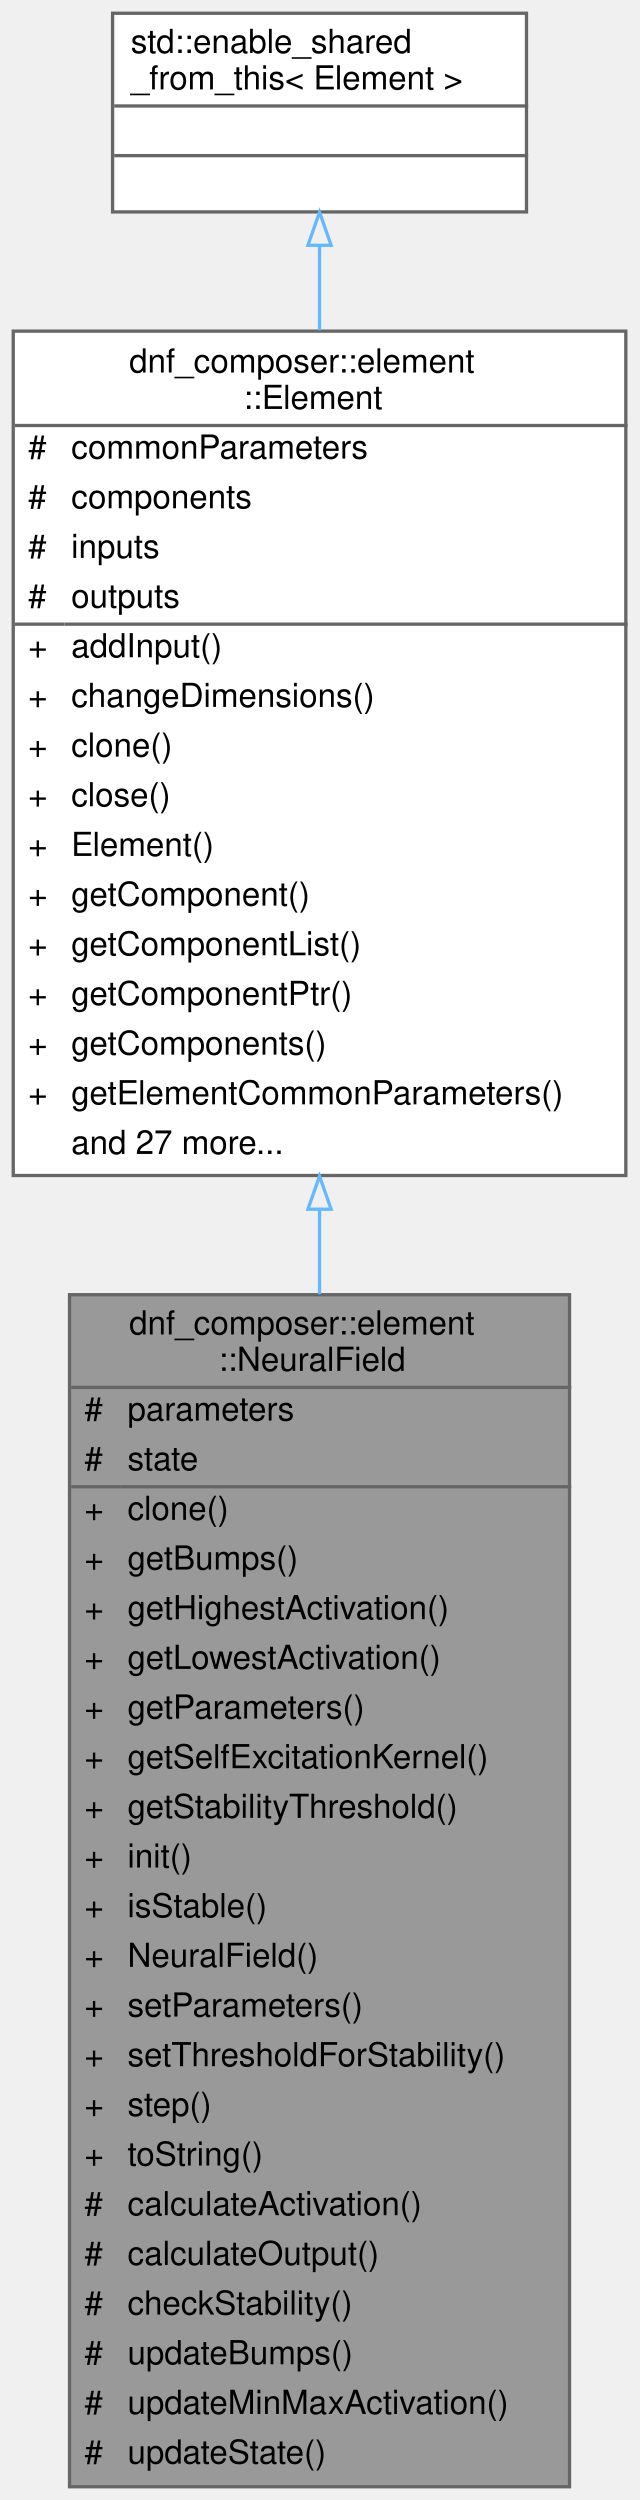
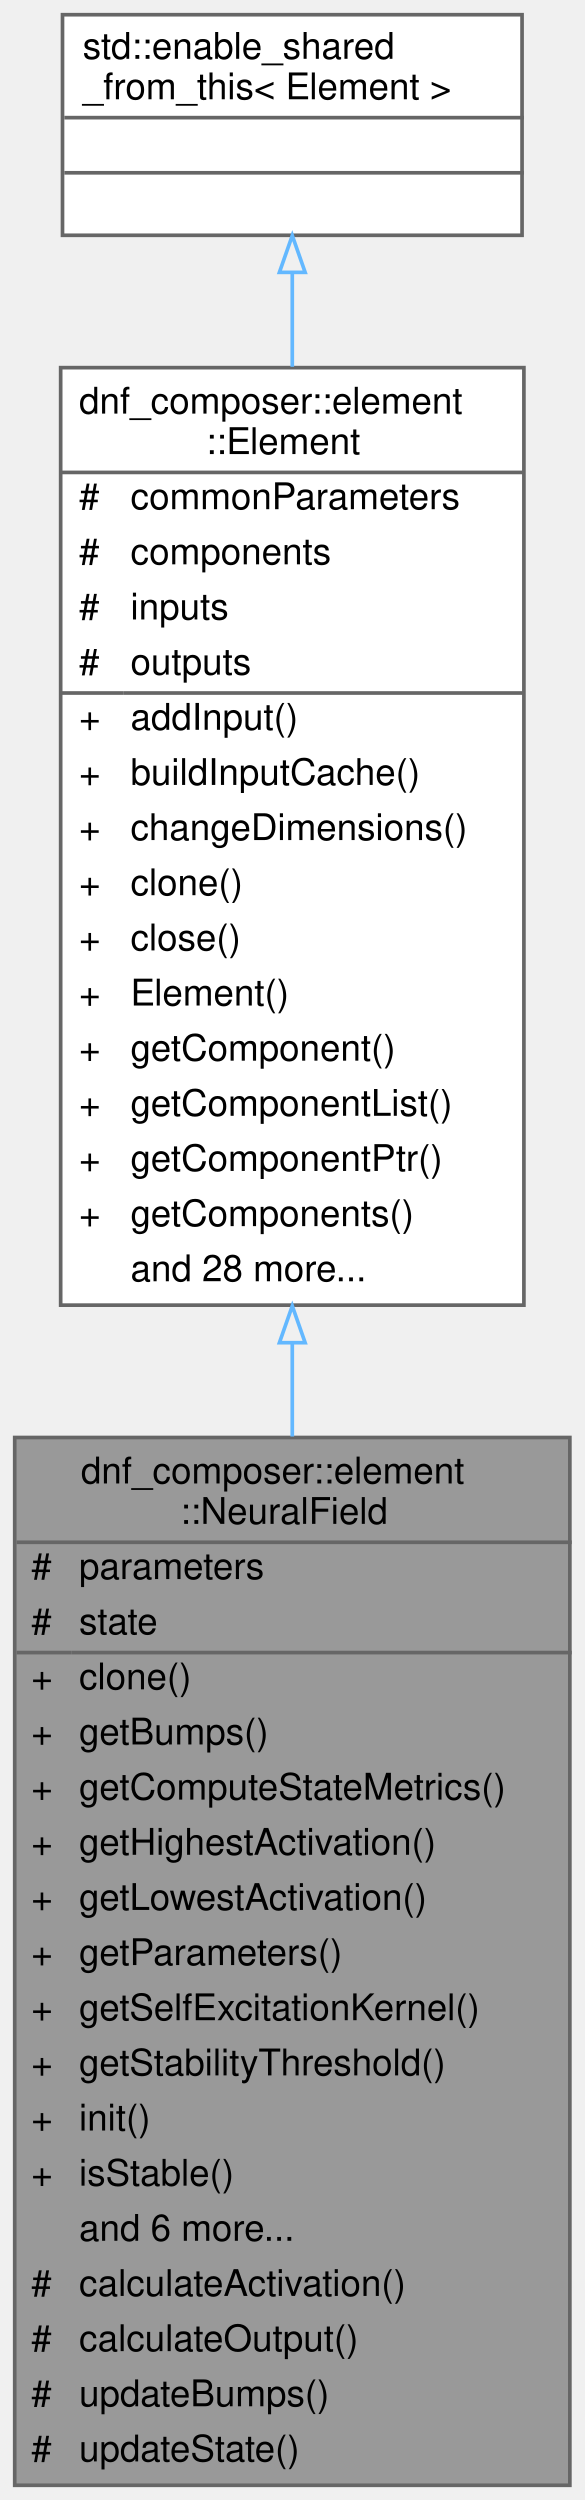
- <svg xmlns="http://www.w3.org/2000/svg" xmlns:xlink="http://www.w3.org/1999/xlink" width="193pt" height="755pt" viewBox="0.00 0.00 193.00 755.00">
-   <g id="graph0" class="graph" transform="scale(1 1) rotate(0) translate(4 751)">
+ <svg xmlns="http://www.w3.org/2000/svg" xmlns:xlink="http://www.w3.org/1999/xlink" width="159pt" height="680pt" viewBox="0.00 0.00 159.00 680.00">
+   <g id="graph0" class="graph" transform="scale(1 1) rotate(0) translate(4 676)">
    <g id="Node000001" class="node">
      <g id="a_Node000001">
        <a xlink:title="Continuous attractor neural field — the core DFT building block.">
-           <polygon fill="#999999" stroke="transparent" points="168,-360 17,-360 17,0 168,0 168,-360" />
-           <text text-anchor="start" x="35" y="-348" font-family="Helvetica,sans-Serif" font-size="10.00">dnf_composer::element</text>
-           <text text-anchor="start" x="62" y="-337" font-family="Helvetica,sans-Serif" font-size="10.00">::NeuralField</text>
-           <text text-anchor="start" x="21.5" y="-322" font-family="Helvetica,sans-Serif" font-size="10.00">#</text>
-           <text text-anchor="start" x="34.5" y="-322" font-family="Helvetica,sans-Serif" font-size="10.00">parameters</text>
-           <text text-anchor="start" x="21.5" y="-307" font-family="Helvetica,sans-Serif" font-size="10.00">#</text>
-           <text text-anchor="start" x="34.5" y="-307" font-family="Helvetica,sans-Serif" font-size="10.00">state</text>
-           <text text-anchor="start" x="21.5" y="-292" font-family="Helvetica,sans-Serif" font-size="10.00">+</text>
-           <text text-anchor="start" x="34.5" y="-292" font-family="Helvetica,sans-Serif" font-size="10.00">clone()</text>
-           <text text-anchor="start" x="21.5" y="-277" font-family="Helvetica,sans-Serif" font-size="10.00">+</text>
-           <text text-anchor="start" x="34.5" y="-277" font-family="Helvetica,sans-Serif" font-size="10.00">getBumps()</text>
-           <text text-anchor="start" x="21.5" y="-262" font-family="Helvetica,sans-Serif" font-size="10.00">+</text>
-           <text text-anchor="start" x="34.5" y="-262" font-family="Helvetica,sans-Serif" font-size="10.00">getHighestActivation()</text>
-           <text text-anchor="start" x="21.5" y="-247" font-family="Helvetica,sans-Serif" font-size="10.00">+</text>
-           <text text-anchor="start" x="34.5" y="-247" font-family="Helvetica,sans-Serif" font-size="10.00">getLowestActivation()</text>
-           <text text-anchor="start" x="21.5" y="-232" font-family="Helvetica,sans-Serif" font-size="10.00">+</text>
-           <text text-anchor="start" x="34.5" y="-232" font-family="Helvetica,sans-Serif" font-size="10.00">getParameters()</text>
-           <text text-anchor="start" x="21.5" y="-217" font-family="Helvetica,sans-Serif" font-size="10.00">+</text>
-           <text text-anchor="start" x="34.5" y="-217" font-family="Helvetica,sans-Serif" font-size="10.00">getSelfExcitationKernel()</text>
-           <text text-anchor="start" x="21.5" y="-202" font-family="Helvetica,sans-Serif" font-size="10.00">+</text>
-           <text text-anchor="start" x="34.5" y="-202" font-family="Helvetica,sans-Serif" font-size="10.00">getStabilityThreshold()</text>
-           <text text-anchor="start" x="21.5" y="-187" font-family="Helvetica,sans-Serif" font-size="10.00">+</text>
-           <text text-anchor="start" x="34.5" y="-187" font-family="Helvetica,sans-Serif" font-size="10.00">init()</text>
-           <text text-anchor="start" x="21.5" y="-172" font-family="Helvetica,sans-Serif" font-size="10.00">+</text>
-           <text text-anchor="start" x="34.5" y="-172" font-family="Helvetica,sans-Serif" font-size="10.00">isStable()</text>
-           <text text-anchor="start" x="21.5" y="-157" font-family="Helvetica,sans-Serif" font-size="10.00">+</text>
-           <text text-anchor="start" x="34.5" y="-157" font-family="Helvetica,sans-Serif" font-size="10.00">NeuralField()</text>
-           <text text-anchor="start" x="21.5" y="-142" font-family="Helvetica,sans-Serif" font-size="10.00">+</text>
-           <text text-anchor="start" x="34.5" y="-142" font-family="Helvetica,sans-Serif" font-size="10.00">setParameters()</text>
-           <text text-anchor="start" x="21.5" y="-127" font-family="Helvetica,sans-Serif" font-size="10.00">+</text>
-           <text text-anchor="start" x="34.5" y="-127" font-family="Helvetica,sans-Serif" font-size="10.00">setThresholdForStability()</text>
-           <text text-anchor="start" x="21.5" y="-112" font-family="Helvetica,sans-Serif" font-size="10.00">+</text>
-           <text text-anchor="start" x="34.5" y="-112" font-family="Helvetica,sans-Serif" font-size="10.00">step()</text>
-           <text text-anchor="start" x="21.5" y="-97" font-family="Helvetica,sans-Serif" font-size="10.00">+</text>
-           <text text-anchor="start" x="34.5" y="-97" font-family="Helvetica,sans-Serif" font-size="10.00">toString()</text>
-           <text text-anchor="start" x="21.5" y="-82" font-family="Helvetica,sans-Serif" font-size="10.00">#</text>
-           <text text-anchor="start" x="34.5" y="-82" font-family="Helvetica,sans-Serif" font-size="10.00">calculateActivation()</text>
-           <text text-anchor="start" x="21.5" y="-67" font-family="Helvetica,sans-Serif" font-size="10.00">#</text>
-           <text text-anchor="start" x="34.5" y="-67" font-family="Helvetica,sans-Serif" font-size="10.00">calculateOutput()</text>
-           <text text-anchor="start" x="21.5" y="-52" font-family="Helvetica,sans-Serif" font-size="10.00">#</text>
-           <text text-anchor="start" x="34.5" y="-52" font-family="Helvetica,sans-Serif" font-size="10.00">checkStability()</text>
-           <text text-anchor="start" x="21.5" y="-37" font-family="Helvetica,sans-Serif" font-size="10.00">#</text>
-           <text text-anchor="start" x="34.5" y="-37" font-family="Helvetica,sans-Serif" font-size="10.00">updateBumps()</text>
-           <text text-anchor="start" x="21.5" y="-22" font-family="Helvetica,sans-Serif" font-size="10.00">#</text>
-           <text text-anchor="start" x="34.5" y="-22" font-family="Helvetica,sans-Serif" font-size="10.00">updateMinMaxActivation()</text>
-           <text text-anchor="start" x="21.5" y="-7" font-family="Helvetica,sans-Serif" font-size="10.00">#</text>
-           <text text-anchor="start" x="34.5" y="-7" font-family="Helvetica,sans-Serif" font-size="10.00">updateState()</text>
-           <polygon fill="#666666" stroke="#666666" points="17.5,-332 17.5,-332 168.5,-332 168.5,-332 17.5,-332" />
-           <polygon fill="#666666" stroke="#666666" points="17.5,-302 17.5,-302 32.5,-302 32.5,-302 17.5,-302" />
-           <polygon fill="#666666" stroke="#666666" points="32.5,-302 32.5,-302 168.5,-302 168.5,-302 32.5,-302" />
-           <polygon fill="none" stroke="#666666" points="17,0 17,-360 168,-360 168,0 17,0" />
+           <polygon fill="#999999" stroke="transparent" points="151,-285 0,-285 0,0 151,0 151,-285" />
+           <text text-anchor="start" x="18" y="-272.5" font-family="Helvetica,sans-Serif" font-size="10.00">dnf_composer::element</text>
+           <text text-anchor="start" x="45" y="-261.5" font-family="Helvetica,sans-Serif" font-size="10.00">::NeuralField</text>
+           <text text-anchor="start" x="4.5" y="-246.5" font-family="Helvetica,sans-Serif" font-size="10.00">#</text>
+           <text text-anchor="start" x="17.5" y="-246.5" font-family="Helvetica,sans-Serif" font-size="10.00">parameters</text>
+           <text text-anchor="start" x="4.5" y="-231.5" font-family="Helvetica,sans-Serif" font-size="10.00">#</text>
+           <text text-anchor="start" x="17.5" y="-231.5" font-family="Helvetica,sans-Serif" font-size="10.00">state</text>
+           <text text-anchor="start" x="4.5" y="-216.5" font-family="Helvetica,sans-Serif" font-size="10.00">+</text>
+           <text text-anchor="start" x="17.5" y="-216.5" font-family="Helvetica,sans-Serif" font-size="10.00">clone()</text>
+           <text text-anchor="start" x="4.5" y="-201.5" font-family="Helvetica,sans-Serif" font-size="10.00">+</text>
+           <text text-anchor="start" x="17.5" y="-201.5" font-family="Helvetica,sans-Serif" font-size="10.00">getBumps()</text>
+           <text text-anchor="start" x="4.5" y="-186.5" font-family="Helvetica,sans-Serif" font-size="10.00">+</text>
+           <text text-anchor="start" x="17.5" y="-186.5" font-family="Helvetica,sans-Serif" font-size="10.00">getComputeStateMetrics()</text>
+           <text text-anchor="start" x="4.5" y="-171.5" font-family="Helvetica,sans-Serif" font-size="10.00">+</text>
+           <text text-anchor="start" x="17.5" y="-171.5" font-family="Helvetica,sans-Serif" font-size="10.00">getHighestActivation()</text>
+           <text text-anchor="start" x="4.5" y="-156.5" font-family="Helvetica,sans-Serif" font-size="10.00">+</text>
+           <text text-anchor="start" x="17.5" y="-156.5" font-family="Helvetica,sans-Serif" font-size="10.00">getLowestActivation()</text>
+           <text text-anchor="start" x="4.5" y="-141.5" font-family="Helvetica,sans-Serif" font-size="10.00">+</text>
+           <text text-anchor="start" x="17.5" y="-141.5" font-family="Helvetica,sans-Serif" font-size="10.00">getParameters()</text>
+           <text text-anchor="start" x="4.5" y="-126.5" font-family="Helvetica,sans-Serif" font-size="10.00">+</text>
+           <text text-anchor="start" x="17.5" y="-126.5" font-family="Helvetica,sans-Serif" font-size="10.00">getSelfExcitationKernel()</text>
+           <text text-anchor="start" x="4.5" y="-111.5" font-family="Helvetica,sans-Serif" font-size="10.00">+</text>
+           <text text-anchor="start" x="17.5" y="-111.5" font-family="Helvetica,sans-Serif" font-size="10.00">getStabilityThreshold()</text>
+           <text text-anchor="start" x="4.5" y="-96.5" font-family="Helvetica,sans-Serif" font-size="10.00">+</text>
+           <text text-anchor="start" x="17.5" y="-96.5" font-family="Helvetica,sans-Serif" font-size="10.00">init()</text>
+           <text text-anchor="start" x="4.5" y="-81.5" font-family="Helvetica,sans-Serif" font-size="10.00">+</text>
+           <text text-anchor="start" x="17.5" y="-81.5" font-family="Helvetica,sans-Serif" font-size="10.00">isStable()</text>
+           <text text-anchor="start" x="17.5" y="-66.5" font-family="Helvetica,sans-Serif" font-size="10.00">and 6 more...</text>
+           <text text-anchor="start" x="4.5" y="-51.5" font-family="Helvetica,sans-Serif" font-size="10.00">#</text>
+           <text text-anchor="start" x="17.5" y="-51.5" font-family="Helvetica,sans-Serif" font-size="10.00">calculateActivation()</text>
+           <text text-anchor="start" x="4.5" y="-36.5" font-family="Helvetica,sans-Serif" font-size="10.00">#</text>
+           <text text-anchor="start" x="17.5" y="-36.5" font-family="Helvetica,sans-Serif" font-size="10.00">calculateOutput()</text>
+           <text text-anchor="start" x="4.5" y="-21.5" font-family="Helvetica,sans-Serif" font-size="10.00">#</text>
+           <text text-anchor="start" x="17.5" y="-21.5" font-family="Helvetica,sans-Serif" font-size="10.00">updateBumps()</text>
+           <text text-anchor="start" x="4.5" y="-6.5" font-family="Helvetica,sans-Serif" font-size="10.00">#</text>
+           <text text-anchor="start" x="17.5" y="-6.5" font-family="Helvetica,sans-Serif" font-size="10.00">updateState()</text>
+           <polygon fill="#666666" stroke="#666666" points="0.5,-256.5 0.5,-256.5 151.5,-256.5 151.5,-256.5 0.5,-256.5" />
+           <polygon fill="#666666" stroke="#666666" points="0.5,-226.5 0.5,-226.5 15.5,-226.5 15.5,-226.5 0.5,-226.5" />
+           <polygon fill="#666666" stroke="#666666" points="15.5,-226.5 15.5,-226.5 151.5,-226.5 151.5,-226.5 15.5,-226.5" />
+           <polygon fill="none" stroke="#666666" points="0,0 0,-285 151,-285 151,0 0,0" />
        </a>
      </g>
    </g>
    <g id="Node000002" class="node">
      <g id="a_Node000002">
        <a xlink:href="classdnf__composer_1_1element_1_1Element.html" target="_top" xlink:title="Abstract base class for all simulation elements.">
-           <polygon fill="white" stroke="transparent" points="185,-651 0,-651 0,-396 185,-396 185,-651" />
-           <text text-anchor="start" x="35" y="-638.5" font-family="Helvetica,sans-Serif" font-size="10.00">dnf_composer::element</text>
-           <text text-anchor="start" x="69.5" y="-627.5" font-family="Helvetica,sans-Serif" font-size="10.00">::Element</text>
-           <text text-anchor="start" x="4.5" y="-612.5" font-family="Helvetica,sans-Serif" font-size="10.00">#</text>
-           <text text-anchor="start" x="17.5" y="-612.5" font-family="Helvetica,sans-Serif" font-size="10.00">commonParameters</text>
-           <text text-anchor="start" x="4.5" y="-597.5" font-family="Helvetica,sans-Serif" font-size="10.00">#</text>
-           <text text-anchor="start" x="17.5" y="-597.5" font-family="Helvetica,sans-Serif" font-size="10.00">components</text>
-           <text text-anchor="start" x="4.5" y="-582.5" font-family="Helvetica,sans-Serif" font-size="10.00">#</text>
-           <text text-anchor="start" x="17.5" y="-582.5" font-family="Helvetica,sans-Serif" font-size="10.00">inputs</text>
-           <text text-anchor="start" x="4.5" y="-567.5" font-family="Helvetica,sans-Serif" font-size="10.00">#</text>
-           <text text-anchor="start" x="17.5" y="-567.5" font-family="Helvetica,sans-Serif" font-size="10.00">outputs</text>
-           <text text-anchor="start" x="4.5" y="-552.5" font-family="Helvetica,sans-Serif" font-size="10.00">+</text>
-           <text text-anchor="start" x="17.5" y="-552.5" font-family="Helvetica,sans-Serif" font-size="10.00">addInput()</text>
-           <text text-anchor="start" x="4.5" y="-537.5" font-family="Helvetica,sans-Serif" font-size="10.00">+</text>
-           <text text-anchor="start" x="17.5" y="-537.5" font-family="Helvetica,sans-Serif" font-size="10.00">changeDimensions()</text>
-           <text text-anchor="start" x="4.5" y="-522.5" font-family="Helvetica,sans-Serif" font-size="10.00">+</text>
-           <text text-anchor="start" x="17.5" y="-522.5" font-family="Helvetica,sans-Serif" font-size="10.00">clone()</text>
-           <text text-anchor="start" x="4.5" y="-507.5" font-family="Helvetica,sans-Serif" font-size="10.00">+</text>
-           <text text-anchor="start" x="17.5" y="-507.5" font-family="Helvetica,sans-Serif" font-size="10.00">close()</text>
-           <text text-anchor="start" x="4.5" y="-492.5" font-family="Helvetica,sans-Serif" font-size="10.00">+</text>
-           <text text-anchor="start" x="17.5" y="-492.5" font-family="Helvetica,sans-Serif" font-size="10.00">Element()</text>
-           <text text-anchor="start" x="4.5" y="-477.5" font-family="Helvetica,sans-Serif" font-size="10.00">+</text>
-           <text text-anchor="start" x="17.5" y="-477.5" font-family="Helvetica,sans-Serif" font-size="10.00">getComponent()</text>
-           <text text-anchor="start" x="4.5" y="-462.5" font-family="Helvetica,sans-Serif" font-size="10.00">+</text>
-           <text text-anchor="start" x="17.5" y="-462.5" font-family="Helvetica,sans-Serif" font-size="10.00">getComponentList()</text>
-           <text text-anchor="start" x="4.5" y="-447.5" font-family="Helvetica,sans-Serif" font-size="10.00">+</text>
-           <text text-anchor="start" x="17.5" y="-447.5" font-family="Helvetica,sans-Serif" font-size="10.00">getComponentPtr()</text>
-           <text text-anchor="start" x="4.5" y="-432.5" font-family="Helvetica,sans-Serif" font-size="10.00">+</text>
-           <text text-anchor="start" x="17.5" y="-432.5" font-family="Helvetica,sans-Serif" font-size="10.00">getComponents()</text>
-           <text text-anchor="start" x="4.5" y="-417.5" font-family="Helvetica,sans-Serif" font-size="10.00">+</text>
-           <text text-anchor="start" x="17.5" y="-417.5" font-family="Helvetica,sans-Serif" font-size="10.00">getElementCommonParameters()</text>
-           <text text-anchor="start" x="17.5" y="-402.5" font-family="Helvetica,sans-Serif" font-size="10.00">and 27 more...</text>
-           <polygon fill="#666666" stroke="#666666" points="0.5,-622.5 0.5,-622.5 185.5,-622.5 185.5,-622.5 0.5,-622.5" />
-           <polygon fill="#666666" stroke="#666666" points="0.5,-562.5 0.5,-562.5 15.5,-562.5 15.5,-562.5 0.5,-562.5" />
-           <polygon fill="#666666" stroke="#666666" points="15.5,-562.5 15.5,-562.5 185.5,-562.5 185.5,-562.5 15.5,-562.5" />
-           <polygon fill="none" stroke="#666666" points="0,-396 0,-651 185,-651 185,-396 0,-396" />
+           <polygon fill="white" stroke="transparent" points="138.5,-576 12.5,-576 12.5,-321 138.5,-321 138.5,-576" />
+           <text text-anchor="start" x="17.5" y="-563.5" font-family="Helvetica,sans-Serif" font-size="10.00">dnf_composer::element</text>
+           <text text-anchor="start" x="52" y="-552.5" font-family="Helvetica,sans-Serif" font-size="10.00">::Element</text>
+           <text text-anchor="start" x="17.5" y="-537.5" font-family="Helvetica,sans-Serif" font-size="10.00">#</text>
+           <text text-anchor="start" x="31.5" y="-537.5" font-family="Helvetica,sans-Serif" font-size="10.00">commonParameters</text>
+           <text text-anchor="start" x="17.5" y="-522.5" font-family="Helvetica,sans-Serif" font-size="10.00">#</text>
+           <text text-anchor="start" x="31.5" y="-522.5" font-family="Helvetica,sans-Serif" font-size="10.00">components</text>
+           <text text-anchor="start" x="17.5" y="-507.5" font-family="Helvetica,sans-Serif" font-size="10.00">#</text>
+           <text text-anchor="start" x="31.5" y="-507.5" font-family="Helvetica,sans-Serif" font-size="10.00">inputs</text>
+           <text text-anchor="start" x="17.5" y="-492.5" font-family="Helvetica,sans-Serif" font-size="10.00">#</text>
+           <text text-anchor="start" x="31.5" y="-492.5" font-family="Helvetica,sans-Serif" font-size="10.00">outputs</text>
+           <text text-anchor="start" x="17.5" y="-477.5" font-family="Helvetica,sans-Serif" font-size="10.00">+</text>
+           <text text-anchor="start" x="31.5" y="-477.5" font-family="Helvetica,sans-Serif" font-size="10.00">addInput()</text>
+           <text text-anchor="start" x="17.5" y="-462.5" font-family="Helvetica,sans-Serif" font-size="10.00">+</text>
+           <text text-anchor="start" x="31.5" y="-462.5" font-family="Helvetica,sans-Serif" font-size="10.00">buildInputCache()</text>
+           <text text-anchor="start" x="17.5" y="-447.5" font-family="Helvetica,sans-Serif" font-size="10.00">+</text>
+           <text text-anchor="start" x="31.5" y="-447.5" font-family="Helvetica,sans-Serif" font-size="10.00">changeDimensions()</text>
+           <text text-anchor="start" x="17.5" y="-432.5" font-family="Helvetica,sans-Serif" font-size="10.00">+</text>
+           <text text-anchor="start" x="31.5" y="-432.5" font-family="Helvetica,sans-Serif" font-size="10.00">clone()</text>
+           <text text-anchor="start" x="17.5" y="-417.5" font-family="Helvetica,sans-Serif" font-size="10.00">+</text>
+           <text text-anchor="start" x="31.5" y="-417.5" font-family="Helvetica,sans-Serif" font-size="10.00">close()</text>
+           <text text-anchor="start" x="17.5" y="-402.5" font-family="Helvetica,sans-Serif" font-size="10.00">+</text>
+           <text text-anchor="start" x="31.5" y="-402.5" font-family="Helvetica,sans-Serif" font-size="10.00">Element()</text>
+           <text text-anchor="start" x="17.5" y="-387.5" font-family="Helvetica,sans-Serif" font-size="10.00">+</text>
+           <text text-anchor="start" x="31.5" y="-387.5" font-family="Helvetica,sans-Serif" font-size="10.00">getComponent()</text>
+           <text text-anchor="start" x="17.5" y="-372.5" font-family="Helvetica,sans-Serif" font-size="10.00">+</text>
+           <text text-anchor="start" x="31.5" y="-372.5" font-family="Helvetica,sans-Serif" font-size="10.00">getComponentList()</text>
+           <text text-anchor="start" x="17.5" y="-357.5" font-family="Helvetica,sans-Serif" font-size="10.00">+</text>
+           <text text-anchor="start" x="31.5" y="-357.5" font-family="Helvetica,sans-Serif" font-size="10.00">getComponentPtr()</text>
+           <text text-anchor="start" x="17.5" y="-342.5" font-family="Helvetica,sans-Serif" font-size="10.00">+</text>
+           <text text-anchor="start" x="31.5" y="-342.5" font-family="Helvetica,sans-Serif" font-size="10.00">getComponents()</text>
+           <text text-anchor="start" x="31.5" y="-327.5" font-family="Helvetica,sans-Serif" font-size="10.00">and 28 more...</text>
+           <polygon fill="#666666" stroke="#666666" points="12.5,-547.5 12.5,-547.5 138.5,-547.5 138.5,-547.5 12.5,-547.5" />
+           <polygon fill="#666666" stroke="#666666" points="12.5,-487.5 12.5,-487.5 29.5,-487.5 29.5,-487.5 12.5,-487.5" />
+           <polygon fill="#666666" stroke="#666666" points="29.5,-487.5 29.5,-487.5 138.5,-487.5 138.5,-487.5 29.5,-487.5" />
+           <polygon fill="none" stroke="#666666" points="12.5,-321 12.5,-576 138.5,-576 138.5,-321 12.5,-321" />
        </a>
      </g>
    </g>
    <g id="edge1_Node000001_Node000002" class="edge">
      <g id="a_edge1_Node000001_Node000002">
        <a xlink:title=" ">
-           <path fill="none" stroke="#63b8ff" d="M92.5,-385.63C92.5,-377.23 92.5,-368.7 92.5,-360.16" />
-           <polygon fill="none" stroke="#63b8ff" points="89,-385.82 92.5,-395.82 96,-385.82 89,-385.82" />
+           <path fill="none" stroke="#63b8ff" d="M75.5,-310.56C75.5,-302.15 75.5,-293.68 75.5,-285.26" />
+           <polygon fill="none" stroke="#63b8ff" points="72,-310.78 75.5,-320.78 79,-310.78 72,-310.78" />
        </a>
      </g>
    </g>
    <g id="Node000003" class="node">
      <g id="a_Node000003">
        <a xlink:title=" ">
-           <polygon fill="white" stroke="transparent" points="155,-747 30,-747 30,-687 155,-687 155,-747" />
-           <text text-anchor="start" x="35.5" y="-735" font-family="Helvetica,sans-Serif" font-size="10.00">std::enable_shared</text>
-           <text text-anchor="start" x="35.5" y="-724" font-family="Helvetica,sans-Serif" font-size="10.00">_from_this&lt; Element &gt;</text>
-           <text text-anchor="start" x="91" y="-709" font-family="Helvetica,sans-Serif" font-size="10.00"> </text>
-           <text text-anchor="start" x="91" y="-694" font-family="Helvetica,sans-Serif" font-size="10.00"> </text>
-           <polygon fill="#666666" stroke="#666666" points="30.5,-719 30.5,-719 155.5,-719 155.5,-719 30.5,-719" />
-           <polygon fill="#666666" stroke="#666666" points="30.5,-704 30.5,-704 155.5,-704 155.5,-704 30.5,-704" />
-           <polygon fill="none" stroke="#666666" points="30,-687 30,-747 155,-747 155,-687 30,-687" />
+           <polygon fill="white" stroke="transparent" points="138,-672 13,-672 13,-612 138,-612 138,-672" />
+           <text text-anchor="start" x="18.5" y="-660" font-family="Helvetica,sans-Serif" font-size="10.00">std::enable_shared</text>
+           <text text-anchor="start" x="18.5" y="-649" font-family="Helvetica,sans-Serif" font-size="10.00">_from_this&lt; Element &gt;</text>
+           <text text-anchor="start" x="74" y="-634" font-family="Helvetica,sans-Serif" font-size="10.00"> </text>
+           <text text-anchor="start" x="74" y="-619" font-family="Helvetica,sans-Serif" font-size="10.00"> </text>
+           <polygon fill="#666666" stroke="#666666" points="13.5,-644 13.5,-644 138.5,-644 138.5,-644 13.5,-644" />
+           <polygon fill="#666666" stroke="#666666" points="13.5,-629 13.5,-629 138.5,-629 138.5,-629 13.5,-629" />
+           <polygon fill="none" stroke="#666666" points="13,-612 13,-672 138,-672 138,-612 13,-612" />
        </a>
      </g>
    </g>
    <g id="edge2_Node000002_Node000003" class="edge">
      <g id="a_edge2_Node000002_Node000003">
        <a xlink:title=" ">
-           <path fill="none" stroke="#63b8ff" d="M92.5,-676.74C92.5,-668.9 92.5,-660.27 92.5,-651.23" />
-           <polygon fill="none" stroke="#63b8ff" points="89,-676.92 92.5,-686.92 96,-676.92 89,-676.92" />
+           <path fill="none" stroke="#63b8ff" d="M75.5,-601.74C75.5,-593.9 75.5,-585.27 75.5,-576.23" />
+           <polygon fill="none" stroke="#63b8ff" points="72,-601.92 75.5,-611.92 79,-601.92 72,-601.92" />
        </a>
      </g>
    </g>
  </g>
</svg>
